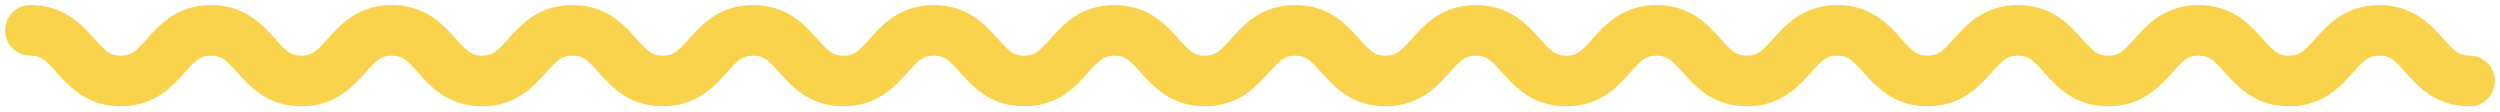
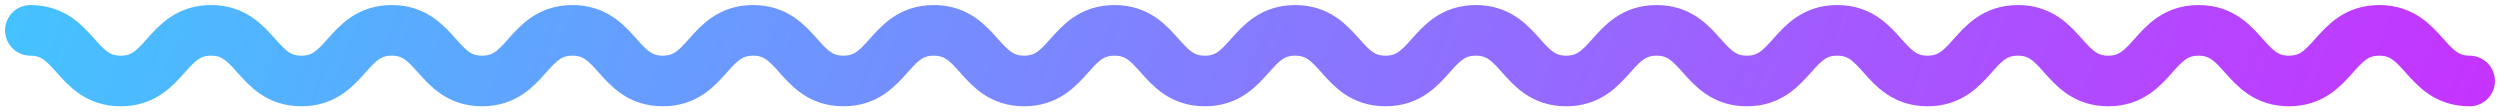
<svg xmlns="http://www.w3.org/2000/svg" width="247" height="11" viewBox="0 0 247 11" fill="none">
-   <path id="Vector 49" d="M3 3C7.463 3 7.463 8 11.926 8C16.389 8 16.389 3 20.852 3C25.315 3 25.315 8 29.778 8C34.241 8 34.241 3 38.704 3C43.167 3 43.167 8 47.63 8C52.093 8 52.093 3 56.556 3C61.019 3 61.019 8 65.481 8C69.944 8 69.944 3 74.407 3C78.87 3 78.87 8 83.333 8C87.796 8 87.796 3 92.259 3C96.722 3 96.722 8 101.185 8C105.648 8 105.648 3 110.111 3C114.574 3 114.574 8 119.037 8C123.5 8 123.5 3 127.963 3C132.426 3 132.426 8 136.889 8C141.352 8 141.352 3 145.815 3C150.278 3 150.278 8 154.741 8C159.204 8 159.204 3 163.667 3C168.13 3 168.13 8 172.593 8C177.056 8 177.056 3 181.519 3C185.981 3 185.981 8 190.444 8C194.907 8 194.907 3 199.37 3C203.833 3 203.833 8 208.296 8C212.759 8 212.759 3 217.222 3C221.685 3 221.685 8 226.148 8C230.611 8 230.611 3 235.074 3C239.537 3 239.537 8 244 8" stroke="#F9D34C" stroke-width="5" stroke-linecap="round" />
+   <path id="Vector 49" d="M3 3C7.463 3 7.463 8 11.926 8C16.389 8 16.389 3 20.852 3C25.315 3 25.315 8 29.778 8C34.241 8 34.241 3 38.704 3C43.167 3 43.167 8 47.63 8C52.093 8 52.093 3 56.556 3C61.019 3 61.019 8 65.481 8C69.944 8 69.944 3 74.407 3C78.87 3 78.87 8 83.333 8C87.796 8 87.796 3 92.259 3C96.722 3 96.722 8 101.185 8C105.648 8 105.648 3 110.111 3C114.574 3 114.574 8 119.037 8C123.5 8 123.5 3 127.963 3C132.426 3 132.426 8 136.889 8C141.352 8 141.352 3 145.815 3C150.278 3 150.278 8 154.741 8C159.204 8 159.204 3 163.667 3C168.13 3 168.13 8 172.593 8C177.056 8 177.056 3 181.519 3C185.981 3 185.981 8 190.444 8C194.907 8 194.907 3 199.37 3C203.833 3 203.833 8 208.296 8C212.759 8 212.759 3 217.222 3C221.685 3 221.685 8 226.148 8C230.611 8 230.611 3 235.074 3C239.537 3 239.537 8 244 8" stroke="url(#paint0_linear_1509_33313)" stroke-width="5" stroke-linecap="round" />
+   <defs>
+     <linearGradient id="paint0_linear_1509_33313" x1="-11.5" y1="-74.5" x2="248.5" y2="22" gradientUnits="userSpaceOnUse">
+       <stop stop-color="#2FDAFF" />
+       <stop offset="1" stop-color="#C92FFF" />
+     </linearGradient>
+   </defs>
</svg>
